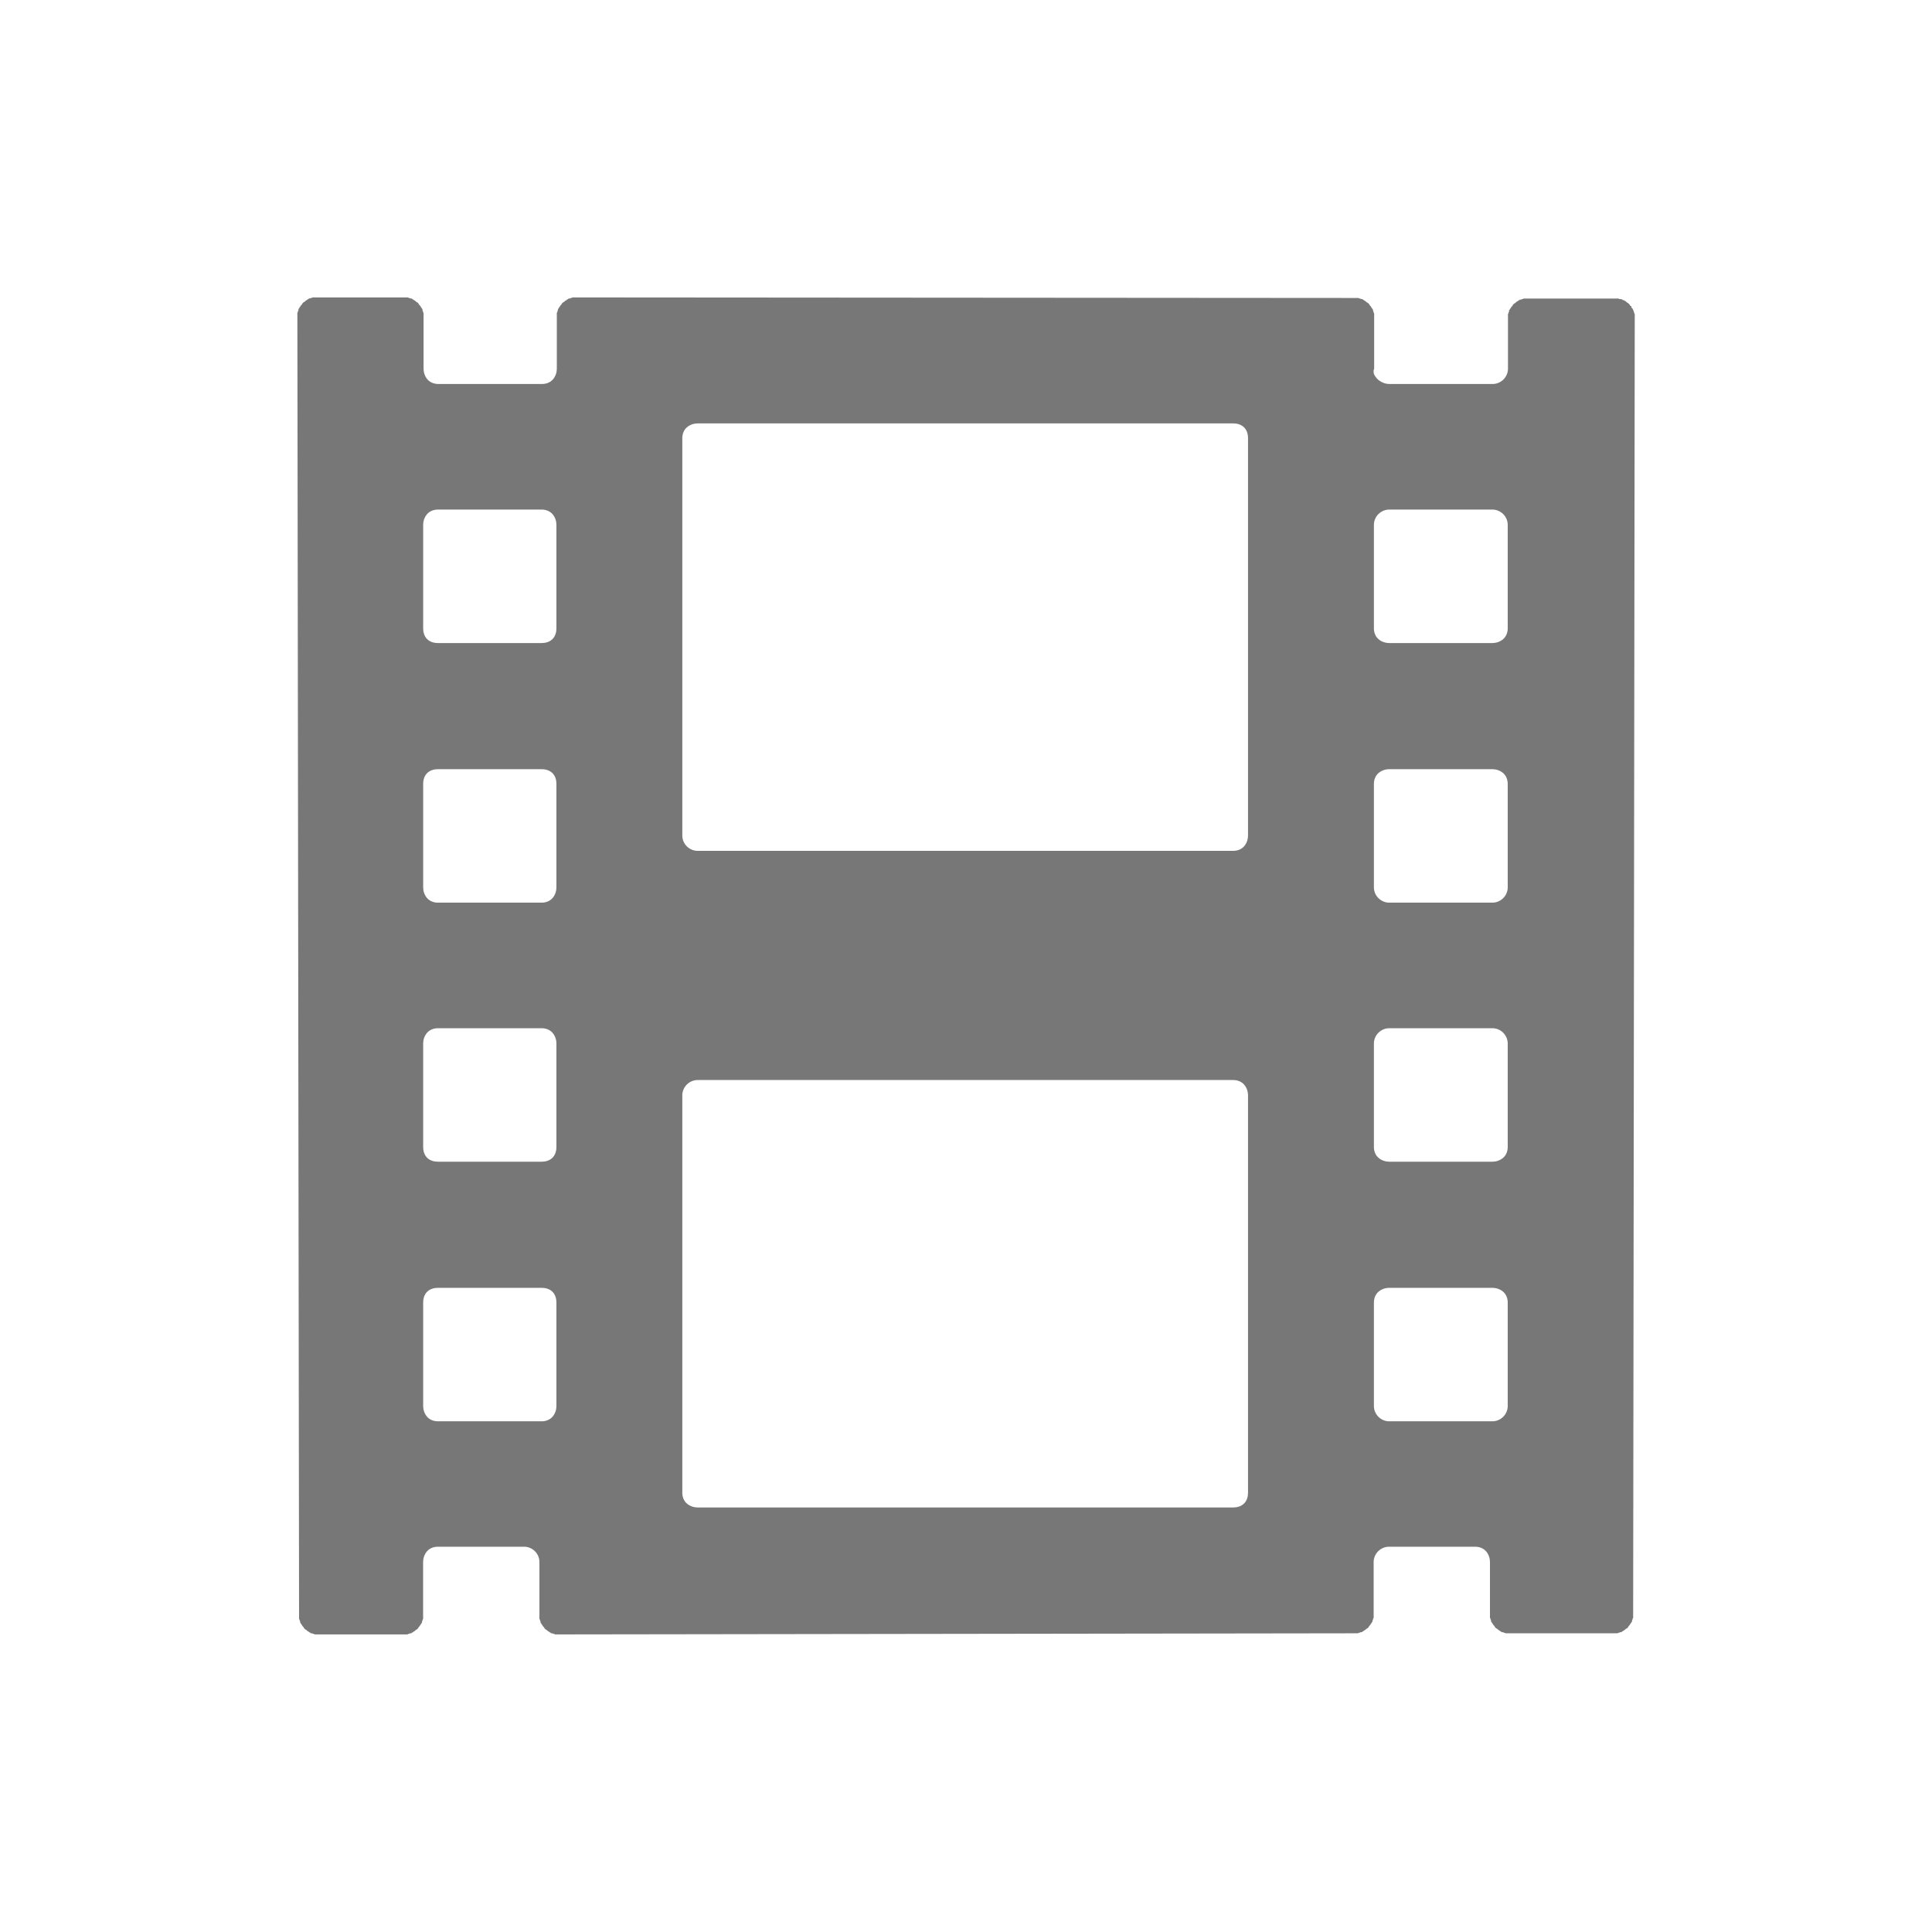
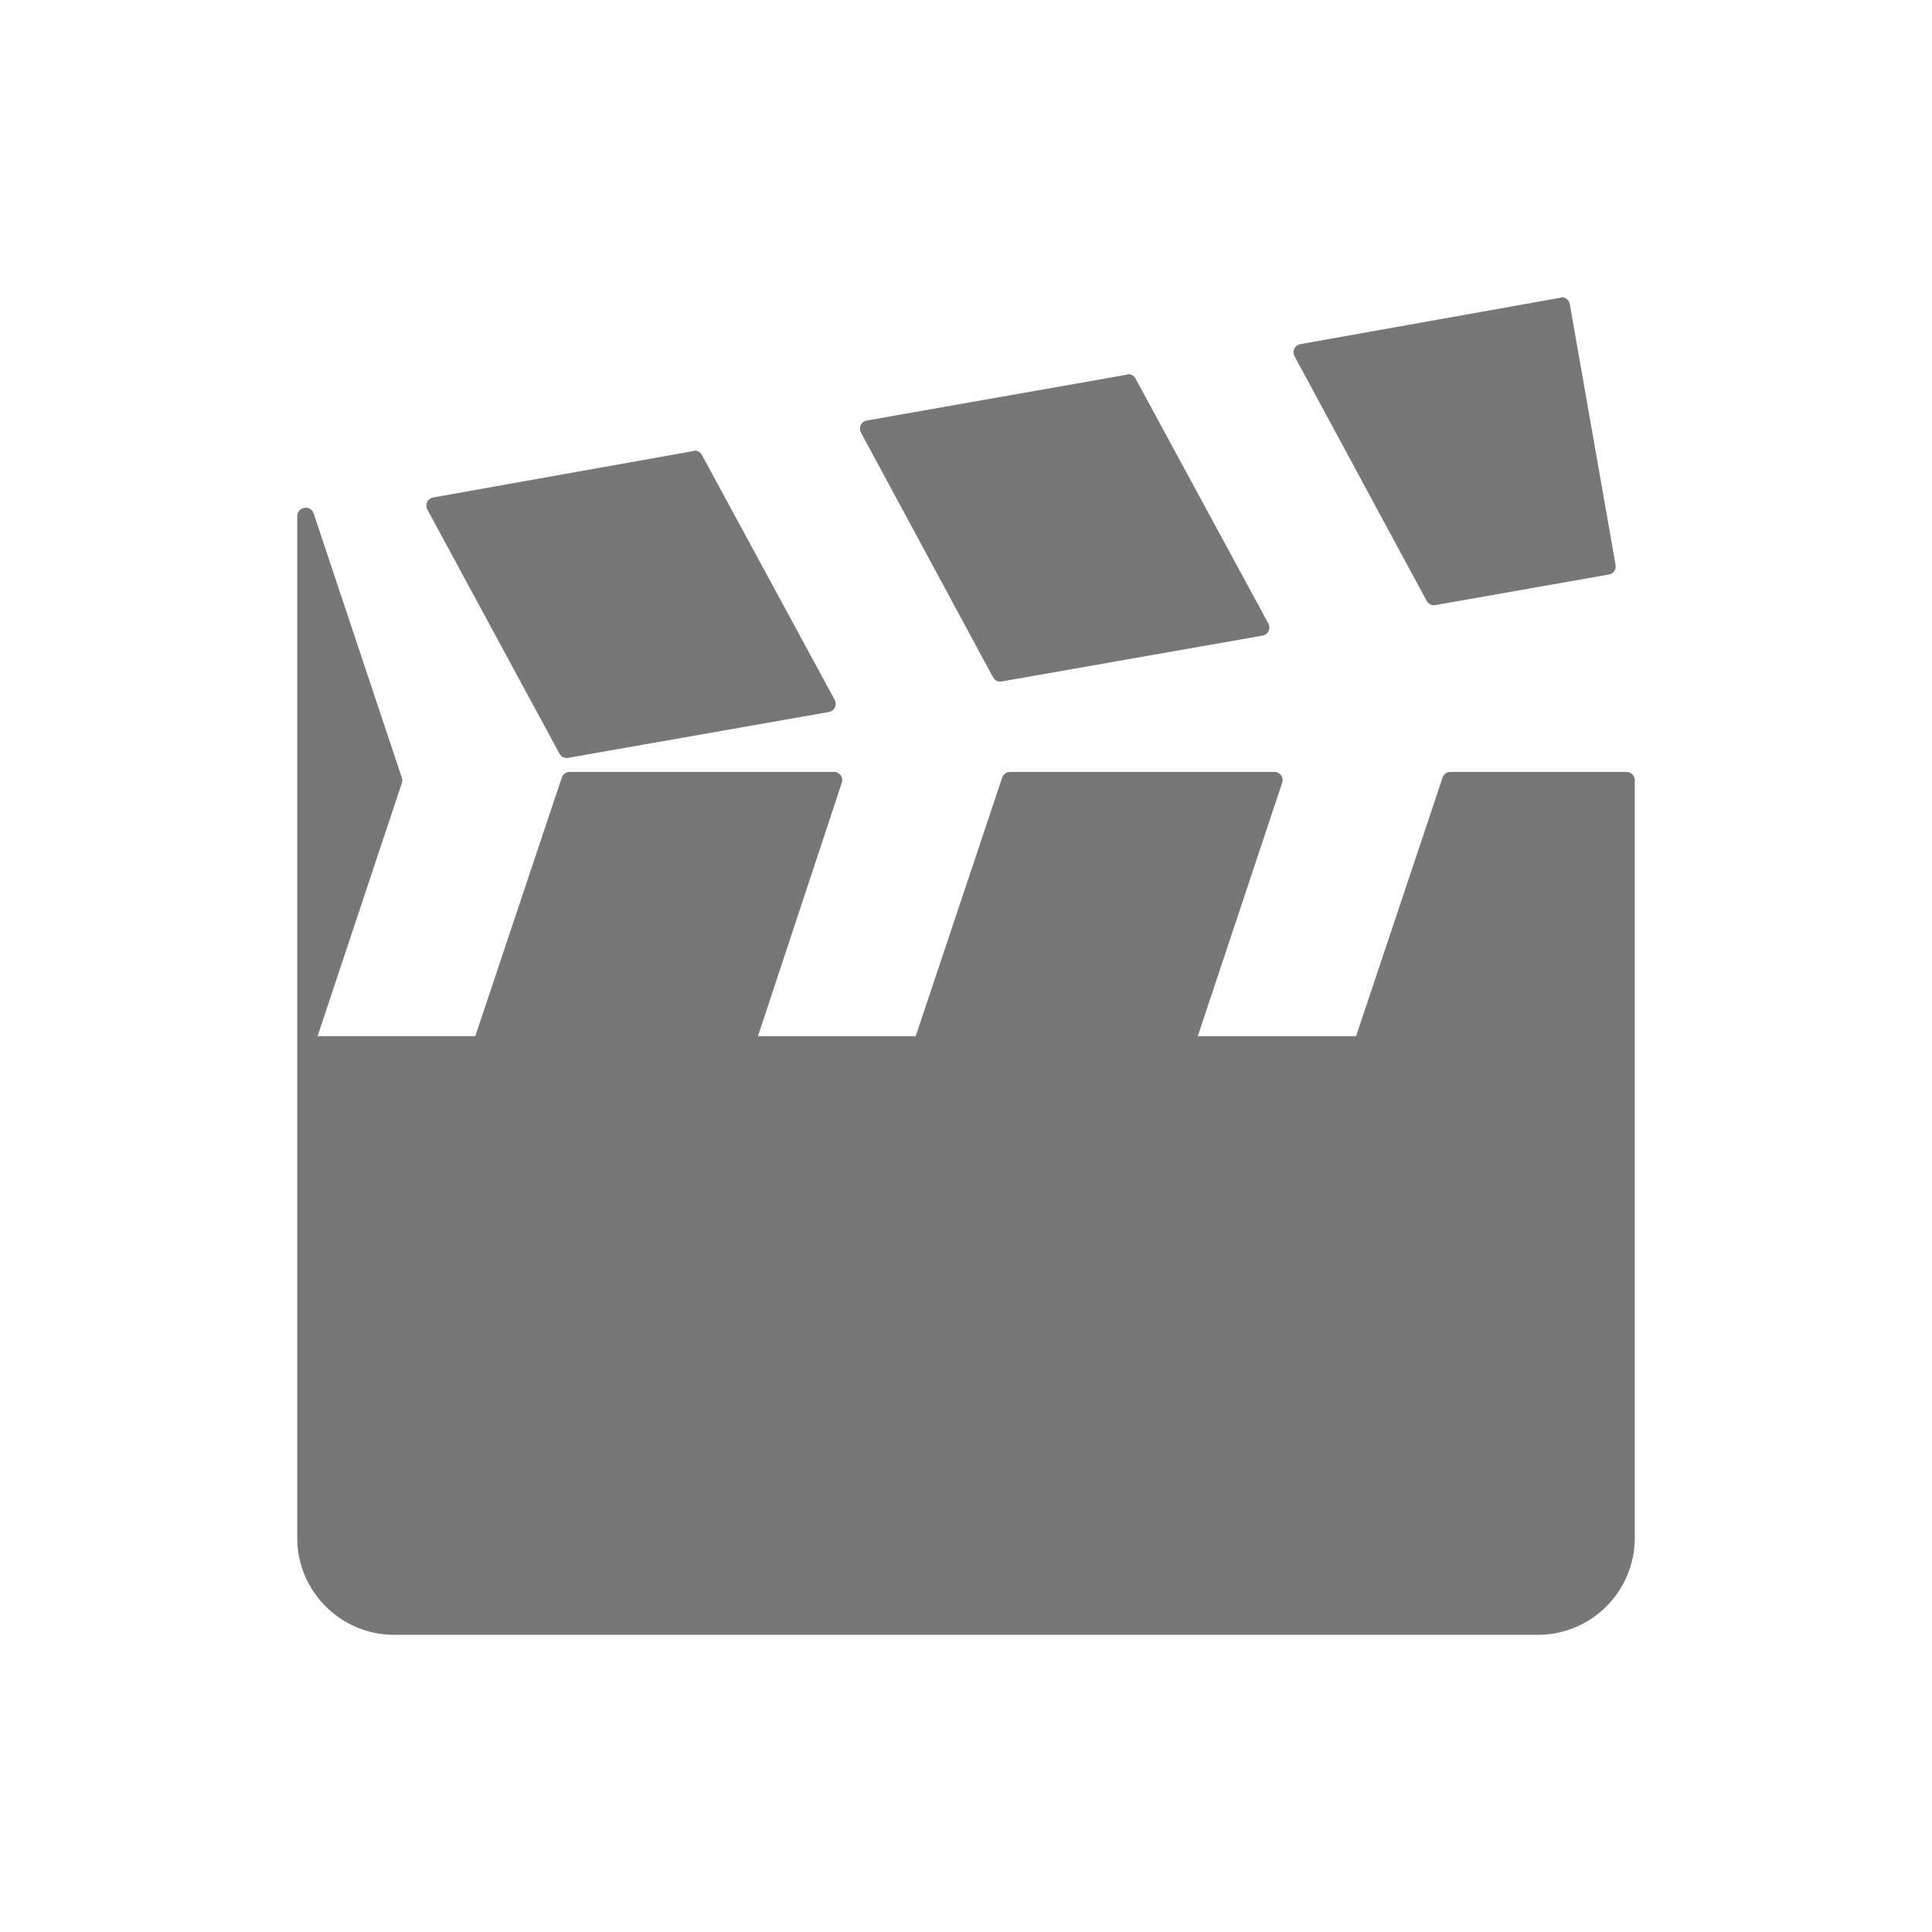
<svg xmlns="http://www.w3.org/2000/svg" width="130" height="130" id="svg4682" version="1.1">
  <defs id="defs4684" />
  <g id="layer1" transform="translate(0,-922.3622)">
-     <path style="fill:#777777;fill-opacity:1;stroke:none" id="path5875" d="m 1751.344,387.844 c -0.033,0.006 -0.03,0.023 -0.063,0.031 -0.032,0.008 8e-4,-0.009 -0.031,0 -0.032,0.009 -0.031,0.02 -0.062,0.031 -0.032,0.011 -0.032,-0.013 -0.062,0 -0.031,0.013 -10e-4,0.017 -0.031,0.031 -0.03,0.014 -0.033,0.016 -0.063,0.031 -0.029,0.016 -0,0.014 -0.031,0.031 -0.029,0.017 -0.035,0.013 -0.062,0.031 -0.028,0.018 -0,0.011 -0.031,0.031 -0.027,0.02 -0.01,0.01 -0.031,0.031 -0.026,0.021 -0.038,0.009 -0.062,0.031 -0.025,0.022 -0.01,0.008 -0.031,0.031 -0.023,0.024 -0.01,0.007 -0.031,0.031 -0.022,0.025 -0.01,0.037 -0.031,0.062 -0.021,0.026 -0.012,0.004 -0.031,0.031 -0.02,0.027 -0.013,0.003 -0.031,0.031 -0.018,0.028 -0.014,0.034 -0.031,0.062 -0.017,0.029 -0.016,0.002 -0.031,0.031 -0.016,0.029 -0.017,0.032 -0.031,0.062 -0.014,0.03 -0.019,3.7e-4 -0.031,0.031 -0.013,0.031 0.011,0.031 0,0.062 -0.011,0.032 -0.022,0.03 -0.031,0.062 -0.01,0.032 0.01,-0.001 0,0.031 -0.01,0.032 -0.025,0.03 -0.031,0.062 -0.01,0.033 0,0.029 0,0.062 -0,0.033 0,-0.002 0,0.031 -0,0.033 0,0.029 0,0.062 -0,0.033 -4e-4,0.029 0,0.062 l 0.094,72.031 c -3e-4,0.033 -0,0.029 0,0.062 0,0.033 -0,0.029 0,0.062 0,0.033 -0,-0.002 0,0.031 0,0.033 -0.01,0.03 0,0.062 0.01,0.033 0.023,0.03 0.031,0.062 0.01,0.032 -0.01,-7.2e-4 0,0.031 0.01,0.032 0.02,0.031 0.031,0.062 0.011,0.032 -0.013,0.032 0,0.062 0.013,0.031 0.017,0.001 0.031,0.031 0.014,0.03 0.016,0.033 0.031,0.062 0.016,0.029 0.014,0.003 0.031,0.031 0.017,0.029 0.013,0.035 0.031,0.062 0.018,0.028 0.011,0.004 0.031,0.031 0.02,0.027 0.01,0.005 0.031,0.031 0.021,0.026 0.01,0.038 0.031,0.062 0.022,0.025 0.01,0.008 0.031,0.031 0.024,0.024 0.01,0.009 0.031,0.031 0.025,0.022 0.037,0.01 0.063,0.031 0.026,0.021 0,0.011 0.031,0.031 0.027,0.02 0,0.013 0.031,0.031 0.028,0.018 0.034,0.014 0.063,0.031 0.029,0.017 0,0.016 0.031,0.031 0.03,0.016 0.032,0.017 0.062,0.031 0.03,0.014 4e-4,0.019 0.031,0.031 0.031,0.013 0.031,-0.011 0.062,0 0.032,0.011 0.031,0.022 0.063,0.031 0.032,0.009 -0,-0.008 0.031,0 0.032,0.008 0.03,0.025 0.062,0.031 0.033,0.006 0.03,-0.005 0.062,0 0.033,0.005 -0,-0.003 0.031,0 0.033,0.003 0.029,-0.001 0.063,0 0.033,0.001 0.029,4e-4 0.062,0 l 4.688,0 c 0.033,4e-4 0.029,0.001 0.062,0 0.033,-0.001 0.029,0.003 0.063,0 0.033,-0.003 -0,0.005 0.031,0 0.033,-0.005 0.03,0.006 0.062,0 0.033,-0.006 0.03,-0.023 0.062,-0.031 0.032,-0.008 -7e-4,0.009 0.031,0 0.032,-0.009 0.031,-0.02 0.063,-0.031 0.031,-0.011 0.032,0.013 0.062,0 0.031,-0.013 0,-0.017 0.031,-0.031 0.03,-0.014 0.033,-0.016 0.062,-0.031 0.03,-0.016 0,-0.014 0.031,-0.031 0.029,-0.017 0.035,-0.013 0.063,-0.031 0.028,-0.018 0,-0.011 0.031,-0.031 0.027,-0.02 0.01,-0.01 0.031,-0.031 0.026,-0.021 0.038,-0.009 0.063,-0.031 0.025,-0.022 0.01,-0.008 0.031,-0.031 0.024,-0.024 0.01,-0.007 0.031,-0.031 0.022,-0.025 0.01,-0.037 0.031,-0.062 0.021,-0.026 0.011,-0.004 0.031,-0.031 0.02,-0.027 0.013,-0.003 0.031,-0.031 0.018,-0.028 0.014,-0.034 0.031,-0.062 0.017,-0.029 0.016,-0.002 0.031,-0.031 0.016,-0.029 0.017,-0.032 0.031,-0.062 0.014,-0.03 0.019,-3.7e-4 0.031,-0.031 0.013,-0.031 -0.011,-0.031 0,-0.062 0.011,-0.032 0.022,-0.03 0.031,-0.062 0.01,-0.032 -0.01,0.001 0,-0.031 0.01,-0.032 0.025,-0.03 0.031,-0.062 0.01,-0.033 -0,-0.029 0,-0.062 0,-0.033 -0,0.002 0,-0.031 0,-0.033 -0,-0.029 0,-0.062 0,-0.033 3e-4,-0.029 0,-0.062 l 0,-2.938 c 0,-0.191 0.065,-0.419 0.219,-0.594 0.154,-0.175 0.383,-0.25 0.594,-0.25 l 4.781,0 c 0.211,0 0.431,0.087 0.594,0.25 0.163,0.163 0.25,0.382 0.25,0.594 l 0,2.938 c -3e-4,0.033 -0,0.029 0,0.062 0,0.033 -0,0.029 0,0.062 0,0.033 -0,-0.002 0,0.031 0,0.033 -0.01,0.03 0,0.062 0.01,0.033 0.023,0.03 0.031,0.062 0.01,0.032 -0.01,-7.3e-4 0,0.031 0.01,0.032 0.02,0.031 0.031,0.062 0.011,0.032 -0.013,0.032 0,0.062 0.013,0.031 0.017,0.001 0.031,0.031 0.014,0.03 0.016,0.033 0.031,0.062 0.016,0.029 0.014,0.003 0.031,0.031 0.017,0.029 0.013,0.035 0.031,0.062 0.018,0.028 0.011,0.004 0.031,0.031 0.02,0.027 0.01,0.005 0.031,0.031 0.021,0.026 0.01,0.038 0.031,0.062 0.022,0.025 0.01,0.008 0.031,0.031 0.024,0.024 0.01,0.009 0.031,0.031 0.025,0.022 0.037,0.01 0.062,0.031 0.026,0.021 0,0.011 0.031,0.031 0.027,0.02 0,0.013 0.031,0.031 0.028,0.018 0.034,0.014 0.062,0.031 0.029,0.017 0,0.016 0.031,0.031 0.03,0.016 0.032,0.017 0.062,0.031 0.03,0.014 4e-4,0.019 0.031,0.031 0.031,0.013 0.031,-0.011 0.063,0 0.031,0.011 0.03,0.022 0.062,0.031 0.032,0.009 -0,-0.008 0.031,0 0.032,0.008 0.03,0.025 0.062,0.031 0.033,0.006 0.03,-0.005 0.062,0 0.033,0.005 -0,-0.003 0.031,0 0.033,0.003 0.029,-0.001 0.062,0 0.033,0.001 0.029,4.1e-4 0.063,0 l 44,-0.062 c 0.033,4e-4 0.029,0.001 0.062,0 0.033,-0.001 0.029,0.003 0.063,0 0.033,-0.003 -0,0.005 0.031,0 0.033,-0.005 0.03,0.006 0.062,0 0.033,-0.006 0.03,-0.023 0.062,-0.031 0.032,-0.008 -7e-4,0.009 0.031,0 0.032,-0.009 0.031,-0.02 0.063,-0.031 0.031,-0.011 0.032,0.013 0.062,0 0.031,-0.013 0,-0.017 0.031,-0.031 0.03,-0.014 0.033,-0.016 0.062,-0.031 0.03,-0.016 0,-0.014 0.031,-0.031 0.029,-0.017 0.035,-0.013 0.063,-0.031 0.028,-0.018 0,-0.011 0.031,-0.031 0.027,-0.02 0.01,-0.01 0.031,-0.031 0.026,-0.021 0.038,-0.009 0.063,-0.031 0.025,-0.022 0.01,-0.008 0.031,-0.031 0.024,-0.024 0.01,-0.007 0.031,-0.031 0.022,-0.025 0.01,-0.037 0.031,-0.062 0.021,-0.026 0.011,-0.004 0.031,-0.031 0.02,-0.027 0.013,-0.003 0.031,-0.031 0.018,-0.028 0.014,-0.034 0.031,-0.062 0.017,-0.029 0.016,-0.002 0.031,-0.031 0.016,-0.029 0.017,-0.032 0.031,-0.062 0.014,-0.03 0.019,-3.7e-4 0.031,-0.031 0.013,-0.031 -0.011,-0.031 0,-0.062 0.011,-0.032 0.022,-0.03 0.031,-0.062 0.01,-0.032 -0.01,0.001 0,-0.031 0.01,-0.032 0.025,-0.03 0.031,-0.062 0.01,-0.033 -0,-0.029 0,-0.062 0,-0.033 -0,0.002 0,-0.031 0,-0.033 -0,-0.029 0,-0.062 0,-0.033 3e-4,-0.029 0,-0.062 l 0,-2.875 c 0,-0.212 0.087,-0.431 0.25,-0.594 0.163,-0.163 0.383,-0.25 0.594,-0.25 l 4.781,0 c 0.211,0 0.44,0.075 0.594,0.25 0.154,0.175 0.219,0.403 0.219,0.594 l 0,2.875 c -3e-4,0.033 -0,0.029 0,0.062 0,0.033 -0,0.029 0,0.062 0,0.033 -0,-0.002 0,0.031 0,0.033 -0.01,0.03 0,0.062 0.01,0.033 0.023,0.03 0.031,0.062 0.01,0.032 -0.01,-7.3e-4 0,0.031 0.01,0.032 0.02,0.031 0.031,0.062 0.011,0.032 -0.013,0.032 0,0.062 0.013,0.031 0.017,0.001 0.031,0.031 0.014,0.03 0.016,0.033 0.031,0.062 0.016,0.029 0.014,0.003 0.031,0.031 0.017,0.029 0.013,0.035 0.031,0.062 0.018,0.028 0.011,0.004 0.031,0.031 0.02,0.027 0.01,0.005 0.031,0.031 0.021,0.026 0.01,0.038 0.031,0.062 0.022,0.025 0.01,0.008 0.031,0.031 0.024,0.024 0.01,0.009 0.031,0.031 0.025,0.022 0.037,0.01 0.062,0.031 0.026,0.021 0,0.011 0.031,0.031 0.027,0.02 0,0.013 0.031,0.031 0.028,0.018 0.034,0.014 0.062,0.031 0.029,0.017 0,0.016 0.031,0.031 0.03,0.016 0.032,0.017 0.062,0.031 0.03,0.014 4e-4,0.019 0.031,0.031 0.031,0.013 0.031,-0.011 0.063,0 0.031,0.011 0.03,0.022 0.062,0.031 0.032,0.009 -0,-0.008 0.031,0 0.032,0.008 0.03,0.025 0.062,0.031 0.033,0.006 0.03,-0.005 0.062,0 0.033,0.005 -0,-0.003 0.031,0 0.033,0.003 0.029,-0.001 0.062,0 0.033,0.001 0.029,4.1e-4 0.063,0 l 5.75,0 c 0.033,4e-4 0.029,0.001 0.062,0 0.033,-0.001 0.029,0.003 0.063,0 0.033,-0.003 -0,0.005 0.031,0 0.033,-0.005 0.03,0.006 0.062,0 0.033,-0.006 0.03,-0.023 0.062,-0.031 0.032,-0.008 -7e-4,0.009 0.031,0 0.032,-0.009 0.031,-0.02 0.063,-0.031 0.031,-0.011 0.032,0.013 0.062,0 0.031,-0.013 0,-0.017 0.031,-0.031 0.03,-0.014 0.033,-0.016 0.062,-0.031 0.03,-0.016 0,-0.014 0.031,-0.031 0.029,-0.017 0.035,-0.013 0.063,-0.031 0.028,-0.018 0,-0.011 0.031,-0.031 0.027,-0.02 0.01,-0.01 0.031,-0.031 0.026,-0.021 0.038,-0.009 0.063,-0.031 0.025,-0.022 0.01,-0.008 0.031,-0.031 0.024,-0.024 0.01,-0.007 0.031,-0.031 0.022,-0.025 0.01,-0.037 0.031,-0.062 0.021,-0.026 0.011,-0.004 0.031,-0.031 0.02,-0.027 0.013,-0.003 0.031,-0.031 0.018,-0.028 0.014,-0.034 0.031,-0.062 0.017,-0.029 0.016,-0.002 0.031,-0.031 0.016,-0.029 0.017,-0.032 0.031,-0.062 0.014,-0.03 0.019,-3.7e-4 0.031,-0.031 0.013,-0.031 -0.011,-0.031 0,-0.062 0.011,-0.032 0.022,-0.03 0.031,-0.062 0.01,-0.032 -0.01,0.001 0,-0.031 0.01,-0.032 0.025,-0.03 0.031,-0.062 0.01,-0.033 -0,-0.029 0,-0.062 0,-0.033 -0,0.002 0,-0.031 0,-0.033 -0,-0.029 0,-0.062 0,-0.033 3e-4,-0.029 0,-0.062 L 1824.5,389 c 3e-4,-0.033 0,-0.03 0,-0.062 -0,-0.033 0,-0.03 0,-0.062 -0,-0.033 0,0.001 0,-0.031 -0,-0.033 0.01,-0.03 0,-0.062 -0.01,-0.032 -0.024,-0.03 -0.031,-0.062 -0.01,-0.032 0.01,3.5e-4 0,-0.031 -0.01,-0.032 -0.021,-0.031 -0.031,-0.062 -0.011,-0.031 0.012,-7e-4 0,-0.031 -0.012,-0.031 -0.017,-0.033 -0.031,-0.062 -0.014,-0.03 -0.016,-0.033 -0.031,-0.062 -0.015,-0.029 -0.015,-0.003 -0.031,-0.031 -0.017,-0.028 -0.013,-0.004 -0.031,-0.031 -0.018,-0.028 0.019,-0.036 0,-0.062 -0.019,-0.027 -0.042,-0.006 -0.062,-0.031 -0.021,-0.026 -0.01,-0.038 -0.031,-0.062 -0.022,-0.025 -0.01,-0.008 -0.031,-0.031 -0.023,-0.024 -0.01,-0.009 -0.031,-0.031 -0.024,-0.022 -0.01,-0.01 -0.031,-0.031 -0.025,-0.021 -0.036,-0.011 -0.062,-0.031 -0.026,-0.02 -0,-0.013 -0.031,-0.031 -0.027,-0.019 -0,-0.014 -0.031,-0.031 -0.028,-0.017 -0.034,-0.015 -0.062,-0.031 -0.029,-0.016 -0,-0.017 -0.031,-0.031 -0.03,-0.014 -0.032,0.013 -0.062,0 -0.03,-0.013 -4e-4,-0.02 -0.031,-0.031 -0.031,-0.011 -0.031,-0.021 -0.062,-0.031 -0.031,-0.01 -0.031,0.008 -0.062,0 -0.032,-0.008 10e-4,0.007 -0.031,0 -0.032,-0.007 -0.03,-0.026 -0.062,-0.031 -0.033,-0.005 -0.03,0.003 -0.063,0 -0.033,-0.003 0,0.002 -0.031,0 -0.033,-0.002 -0.03,2.7e-4 -0.062,0 l -4.875,0 c -0.033,-4e-4 -0.029,-0.001 -0.062,0 -0.033,0.001 -0.029,-0.003 -0.062,0 -0.033,0.003 0,-0.005 -0.031,0 -0.033,0.005 -0.03,-0.006 -0.062,0 -0.033,0.006 -0.03,0.023 -0.063,0.031 -0.032,0.008 8e-4,-0.009 -0.031,0 -0.032,0.009 -0.031,0.02 -0.062,0.031 -0.032,0.011 -0.032,-0.013 -0.062,0 -0.031,0.013 -10e-4,0.017 -0.031,0.031 -0.03,0.014 -0.033,0.016 -0.063,0.031 -0.029,0.016 -0,0.014 -0.031,0.031 -0.029,0.017 -0.035,0.013 -0.062,0.031 -0.028,0.018 -0,0.011 -0.031,0.031 -0.027,0.02 -0.01,0.01 -0.031,0.031 -0.026,0.021 -0.038,0.009 -0.062,0.031 -0.025,0.022 -0.01,0.008 -0.031,0.031 -0.023,0.024 -0.01,0.007 -0.031,0.031 -0.022,0.025 -0.01,0.037 -0.031,0.062 -0.021,0.026 -0.012,0.004 -0.031,0.031 -0.02,0.027 -0.013,0.003 -0.031,0.031 -0.018,0.028 -0.014,0.034 -0.031,0.062 -0.017,0.029 -0.016,0.002 -0.031,0.031 -0.016,0.029 -0.017,0.032 -0.031,0.062 -0.014,0.03 -0.019,3.7e-4 -0.031,0.031 -0.013,0.031 0.011,0.031 0,0.062 -0.011,0.032 -0.022,0.03 -0.031,0.062 -0.01,0.032 0.01,-0.001 0,0.031 -0.01,0.032 -0.025,0.03 -0.031,0.062 -0.01,0.033 0,0.029 0,0.062 -0,0.033 0,-0.002 0,0.031 -0,0.033 0,0.029 0,0.062 -0,0.033 -4e-4,0.029 0,0.062 l 0,2.812 c 0,0.211 -0.087,0.431 -0.25,0.594 -0.163,0.163 -0.383,0.25 -0.594,0.25 l -5.719,0 c -0.225,0 -0.416,-0.085 -0.562,-0.188 -0.073,-0.051 -0.129,-0.107 -0.188,-0.188 -0.058,-0.081 -0.141,-0.178 -0.125,-0.375 a 0.464,0.464 0 0 1 0.031,-0.094 c 0.01,-0.027 -0.01,-0.035 0,-0.062 0.01,-0.027 -0.01,-0.004 0,-0.031 l 0,-2.75 c 3e-4,-0.033 0,-0.029 0,-0.062 -0,-0.033 0,-0.029 0,-0.062 -0,-0.033 0,0.002 0,-0.031 -0,-0.033 0.01,-0.03 0,-0.062 -0.01,-0.033 -0.023,-0.03 -0.031,-0.062 -0.01,-0.032 0.01,7.2e-4 0,-0.031 -0.01,-0.032 -0.02,-0.031 -0.031,-0.062 -0.011,-0.032 0.013,-0.032 0,-0.062 -0.013,-0.031 -0.017,-0.001 -0.031,-0.031 -0.014,-0.03 -0.016,-0.033 -0.031,-0.062 -0.016,-0.029 -0.014,-0.003 -0.031,-0.031 -0.017,-0.029 -0.013,-0.035 -0.031,-0.062 -0.018,-0.028 -0.011,-0.004 -0.031,-0.031 -0.02,-0.027 -0.01,-0.005 -0.031,-0.031 -0.021,-0.026 -0.01,-0.038 -0.031,-0.062 -0.022,-0.025 -0.01,-0.008 -0.031,-0.031 -0.024,-0.024 -0.01,-0.009 -0.031,-0.031 -0.025,-0.022 -0.037,-0.01 -0.063,-0.031 -0.026,-0.021 -0,-0.011 -0.031,-0.031 -0.027,-0.02 -0,-0.013 -0.031,-0.031 -0.028,-0.018 -0.034,-0.014 -0.063,-0.031 -0.029,-0.017 -0,-0.016 -0.031,-0.031 -0.03,-0.016 -0.032,-0.017 -0.062,-0.031 -0.03,-0.014 -4e-4,-0.019 -0.031,-0.031 -0.031,-0.013 -0.031,0.011 -0.062,0 -0.032,-0.011 -0.031,-0.022 -0.063,-0.031 -0.032,-0.009 0,0.008 -0.031,0 -0.032,-0.008 -0.03,-0.025 -0.062,-0.031 -0.033,-0.006 -0.03,0.005 -0.062,0 -0.033,-0.005 0,0.003 -0.031,0 -0.033,-0.003 -0.029,0.001 -0.063,0 -0.033,-0.001 -0.029,-4e-4 -0.062,0 l -43.063,-0.031 c -0.033,-4e-4 -0.029,-0.001 -0.062,0 -0.033,0.001 -0.029,-0.003 -0.063,0 -0.033,0.003 0,-0.005 -0.031,0 -0.033,0.005 -0.03,-0.006 -0.062,0 -0.033,0.006 -0.03,0.023 -0.062,0.031 -0.032,0.008 7e-4,-0.009 -0.031,0 -0.032,0.009 -0.031,0.02 -0.063,0.031 -0.031,0.011 -0.032,-0.013 -0.062,0 -0.031,0.013 -0,0.017 -0.031,0.031 -0.03,0.014 -0.033,0.016 -0.062,0.031 -0.03,0.016 -0,0.014 -0.031,0.031 -0.029,0.017 -0.035,0.013 -0.063,0.031 -0.028,0.018 -0,0.011 -0.031,0.031 -0.027,0.02 -0.01,0.01 -0.031,0.031 -0.026,0.021 -0.038,0.009 -0.063,0.031 -0.025,0.022 -0.01,0.008 -0.031,0.031 -0.024,0.024 -0.01,0.007 -0.031,0.031 -0.022,0.025 -0.01,0.037 -0.031,0.062 -0.021,0.026 -0.011,0.004 -0.031,0.031 -0.02,0.027 -0.013,0.003 -0.031,0.031 -0.018,0.028 -0.014,0.034 -0.031,0.062 -0.017,0.029 -0.016,0.002 -0.031,0.031 -0.016,0.029 -0.017,0.032 -0.031,0.062 -0.014,0.03 -0.019,3.7e-4 -0.031,0.031 -0.013,0.031 0.011,0.031 0,0.062 -0.011,0.032 -0.022,0.03 -0.031,0.062 -0.01,0.032 0.01,-0.001 0,0.031 -0.01,0.032 -0.025,0.03 -0.031,0.062 -0.01,0.033 0,0.029 0,0.062 -0,0.033 0,-0.002 0,0.031 -0,0.033 0,0.029 0,0.062 -0,0.033 -3e-4,0.029 0,0.062 l 0,2.875 c 0,0.191 -0.065,0.419 -0.219,0.594 -0.154,0.175 -0.383,0.25 -0.594,0.25 l -5.75,0 c -0.211,0 -0.44,-0.075 -0.594,-0.25 -0.154,-0.175 -0.219,-0.403 -0.219,-0.594 l 0,-2.875 c 3e-4,-0.033 0,-0.029 0,-0.062 -0,-0.033 0,-0.029 0,-0.062 -0,-0.033 0,0.002 0,-0.031 -0,-0.033 0.01,-0.03 0,-0.062 -0.01,-0.033 -0.023,-0.03 -0.031,-0.062 -0.01,-0.032 0.01,7.2e-4 0,-0.031 -0.01,-0.032 -0.02,-0.031 -0.031,-0.062 -0.011,-0.032 0.013,-0.032 0,-0.062 -0.013,-0.031 -0.017,-0.001 -0.031,-0.031 -0.014,-0.03 -0.016,-0.033 -0.031,-0.062 -0.016,-0.029 -0.014,-0.003 -0.031,-0.031 -0.017,-0.029 -0.013,-0.035 -0.031,-0.062 -0.018,-0.028 -0.011,-0.004 -0.031,-0.031 -0.02,-0.027 -0.01,-0.005 -0.031,-0.031 -0.021,-0.026 -0.01,-0.038 -0.031,-0.062 -0.022,-0.025 -0.01,-0.008 -0.031,-0.031 -0.024,-0.024 -0.01,-0.009 -0.031,-0.031 -0.025,-0.022 -0.037,-0.01 -0.063,-0.031 -0.026,-0.021 -0,-0.011 -0.031,-0.031 -0.027,-0.02 -0,-0.013 -0.031,-0.031 -0.028,-0.018 -0.034,-0.014 -0.063,-0.031 -0.029,-0.017 -0,-0.016 -0.031,-0.031 -0.03,-0.016 -0.032,-0.017 -0.062,-0.031 -0.03,-0.014 -4e-4,-0.019 -0.031,-0.031 -0.031,-0.013 -0.031,0.011 -0.062,0 -0.032,-0.011 -0.031,-0.022 -0.063,-0.031 -0.032,-0.009 0,0.008 -0.031,0 -0.032,-0.008 -0.03,-0.025 -0.062,-0.031 -0.033,-0.006 -0.03,0.005 -0.062,0 -0.033,-0.005 0,0.003 -0.031,0 -0.033,-0.003 -0.029,0.001 -0.063,0 -0.033,-0.001 -0.029,-4e-4 -0.062,0 l -4.781,0 c -0.033,-4e-4 -0.029,-0.001 -0.062,0 -0.033,0.001 -0.029,-0.003 -0.062,0 -0.033,0.003 0,-0.005 -0.031,0 -0.033,0.005 -0.03,-0.006 -0.062,0 z m 21.281,7 29.656,0 c 0.19,0 0.425,0.05 0.594,0.219 0.169,0.168 0.219,0.403 0.219,0.594 l 0,22.062 c 0,0.191 -0.065,0.419 -0.219,0.594 -0.154,0.175 -0.383,0.25 -0.594,0.25 l -29.656,0 c -0.211,0 -0.431,-0.087 -0.594,-0.25 -0.163,-0.163 -0.25,-0.382 -0.25,-0.594 l 0,-22.062 c 0,-0.211 0.075,-0.44 0.25,-0.594 0.175,-0.154 0.404,-0.219 0.594,-0.219 z m -14.375,4.781 5.75,0 c 0.211,0 0.44,0.075 0.594,0.25 0.154,0.175 0.219,0.403 0.219,0.594 l 0,5.75 c 0,0.191 -0.05,0.425 -0.219,0.594 -0.169,0.168 -0.404,0.219 -0.594,0.219 l -5.75,0 c -0.19,0 -0.425,-0.05 -0.594,-0.219 -0.169,-0.168 -0.219,-0.403 -0.219,-0.594 l 0,-5.75 c 0,-0.191 0.065,-0.419 0.219,-0.594 0.154,-0.175 0.383,-0.25 0.594,-0.25 z m 52.656,0 5.719,0 c 0.211,0 0.431,0.087 0.594,0.25 0.163,0.163 0.25,0.382 0.25,0.594 l 0,5.75 c 0,0.211 -0.075,0.44 -0.25,0.594 -0.175,0.154 -0.404,0.219 -0.594,0.219 l -5.719,0 c -0.19,0 -0.418,-0.065 -0.594,-0.219 -0.175,-0.154 -0.25,-0.382 -0.25,-0.594 l 0,-5.75 c 0,-0.212 0.087,-0.431 0.25,-0.594 0.163,-0.163 0.383,-0.25 0.594,-0.25 z m -52.656,14.406 5.75,0 c 0.19,0 0.425,0.05 0.594,0.219 0.169,0.168 0.219,0.403 0.219,0.594 l 0,5.75 c 0,0.191 -0.065,0.419 -0.219,0.594 -0.154,0.175 -0.383,0.25 -0.594,0.25 l -5.75,0 c -0.211,0 -0.44,-0.075 -0.594,-0.25 -0.154,-0.175 -0.219,-0.403 -0.219,-0.594 l 0,-5.75 c 0,-0.191 0.05,-0.425 0.219,-0.594 0.169,-0.168 0.404,-0.219 0.594,-0.219 z m 52.656,0 5.719,0 c 0.19,0 0.418,0.065 0.594,0.219 0.175,0.154 0.25,0.382 0.25,0.594 l 0,5.75 c 0,0.211 -0.087,0.431 -0.25,0.594 -0.163,0.163 -0.383,0.25 -0.594,0.25 l -5.719,0 c -0.211,0 -0.431,-0.087 -0.594,-0.25 -0.163,-0.163 -0.25,-0.382 -0.25,-0.594 l 0,-5.75 c 0,-0.212 0.075,-0.44 0.25,-0.594 0.175,-0.154 0.404,-0.219 0.594,-0.219 z m -52.656,14.375 5.75,0 c 0.211,0 0.44,0.075 0.594,0.25 0.154,0.175 0.219,0.403 0.219,0.594 l 0,5.75 c 0,0.191 -0.05,0.425 -0.219,0.594 -0.169,0.168 -0.404,0.219 -0.594,0.219 l -5.75,0 c -0.19,0 -0.425,-0.05 -0.594,-0.219 -0.169,-0.168 -0.219,-0.403 -0.219,-0.594 l 0,-5.75 c 0,-0.191 0.065,-0.419 0.219,-0.594 0.154,-0.175 0.383,-0.25 0.594,-0.25 z m 52.656,0 5.719,0 c 0.211,0 0.431,0.087 0.594,0.25 0.163,0.163 0.25,0.382 0.25,0.594 l 0,5.75 c 0,0.211 -0.075,0.44 -0.25,0.594 -0.175,0.154 -0.404,0.219 -0.594,0.219 l -5.719,0 c -0.19,0 -0.418,-0.065 -0.594,-0.219 -0.175,-0.154 -0.25,-0.382 -0.25,-0.594 l 0,-5.75 c 0,-0.212 0.087,-0.431 0.25,-0.594 0.163,-0.163 0.383,-0.25 0.594,-0.25 z m -38.281,2.875 29.656,0 c 0.211,0 0.44,0.075 0.594,0.25 0.154,0.175 0.219,0.403 0.219,0.594 l 0,22.062 c 0,0.191 -0.05,0.425 -0.219,0.594 -0.169,0.168 -0.404,0.219 -0.594,0.219 l -29.656,0 c -0.19,0 -0.418,-0.065 -0.594,-0.219 -0.175,-0.154 -0.25,-0.382 -0.25,-0.594 l 0,-22.062 c 0,-0.211 0.087,-0.431 0.25,-0.594 0.163,-0.163 0.383,-0.25 0.594,-0.25 z m -14.375,11.531 5.75,0 c 0.19,0 0.425,0.05 0.594,0.219 0.169,0.168 0.219,0.403 0.219,0.594 l 0,5.75 c 0,0.191 -0.065,0.419 -0.219,0.594 -0.154,0.175 -0.383,0.25 -0.594,0.25 l -5.75,0 c -0.211,0 -0.44,-0.075 -0.594,-0.25 -0.154,-0.175 -0.219,-0.403 -0.219,-0.594 l 0,-5.75 c 0,-0.191 0.05,-0.425 0.219,-0.594 0.169,-0.168 0.404,-0.219 0.594,-0.219 z m 52.656,0 5.719,0 c 0.19,0 0.418,0.065 0.594,0.219 0.175,0.154 0.25,0.382 0.25,0.594 l 0,5.75 c 0,0.211 -0.087,0.431 -0.25,0.594 -0.163,0.163 -0.383,0.25 -0.594,0.25 l -5.719,0 c -0.211,0 -0.431,-0.087 -0.594,-0.25 -0.163,-0.163 -0.25,-0.382 -0.25,-0.594 l 0,-5.75 c 0,-0.212 0.075,-0.44 0.25,-0.594 0.175,-0.154 0.404,-0.219 0.594,-0.219 z" transform="matrix(1.215639,0,0,1.212567,-2107.935,472.0781)" />
+     <path style="color:#000000;fill:#777777;fill-opacity:1;fill-rule:nonzero;stroke:none;marker:none;visibility:visible;display:inline;overflow:visible;enable-background:accumulate" id="path4844-8" d="m 2070.438,1097.969 a 0.454,0.454 0 0 0 -0.094,0.031 l -14.375,2.562 a 0.454,0.454 0 0 0 -0.313,0.656 l 7.313,13.531 a 0.454,0.454 0 0 0 0.5,0.219 l 9.594,-1.688 a 0.454,0.454 0 0 0 0.344,-0.531 l -2.531,-14.406 a 0.454,0.454 0 0 0 -0.438,-0.375 z m -23.969,4.25 a 0.454,0.454 0 0 0 -0.094,0.031 l -14.375,2.531 a 0.454,0.454 0 0 0 -0.312,0.656 l 7.312,13.531 a 0.454,0.454 0 0 0 0.5,0.219 l 14.406,-2.531 a 0.454,0.454 0 0 0 0.313,-0.656 l -7.344,-13.531 a 0.454,0.454 0 0 0 -0.406,-0.25 z m -23.969,4.219 a 0.454,0.454 0 0 0 -0.094,0.031 l -14.375,2.562 a 0.454,0.454 0 0 0 -0.312,0.656 l 7.312,13.5 a 0.454,0.454 0 0 0 0.5,0.219 l 14.406,-2.531 a 0.454,0.454 0 0 0 0.312,-0.656 l -7.344,-13.531 a 0.454,0.454 0 0 0 -0.406,-0.25 z m -21.656,3.188 a 0.454,0.454 0 0 0 -0.313,0.438 l 0,14.594 0,14.594 0,22.375 0,4.875 c 0,2.939 2.403,5.344 5.344,5.344 l 63.25,0 c 2.941,0 5.344,-2.404 5.344,-5.344 l 0,-4.875 0,-22.375 0,-14.594 A 0.454,0.454 0 0 0 2074,1124.188 l -9.719,0 a 0.454,0.454 0 0 0 -0.437,0.312 l -4.781,14.281 -8.75,0 4.656,-13.969 a 0.454,0.454 0 0 0 -0.438,-0.625 l -14.594,0 A 0.454,0.454 0 0 0 2039.5,1124.5 l -4.781,14.281 -8.719,0 4.625,-13.969 a 0.454,0.454 0 0 0 -0.438,-0.625 l -14.594,0 a 0.454,0.454 0 0 0 -0.438,0.312 l -4.781,14.281 -8.719,0 4.656,-13.969 a 0.454,0.454 0 0 0 0,-0.312 l -4.875,-14.594 a 0.454,0.454 0 0 0 -0.594,-0.281 z" transform="matrix(1.217231,0,0,1.218274,-2415.108,-395.2648)" />
  </g>
</svg>
